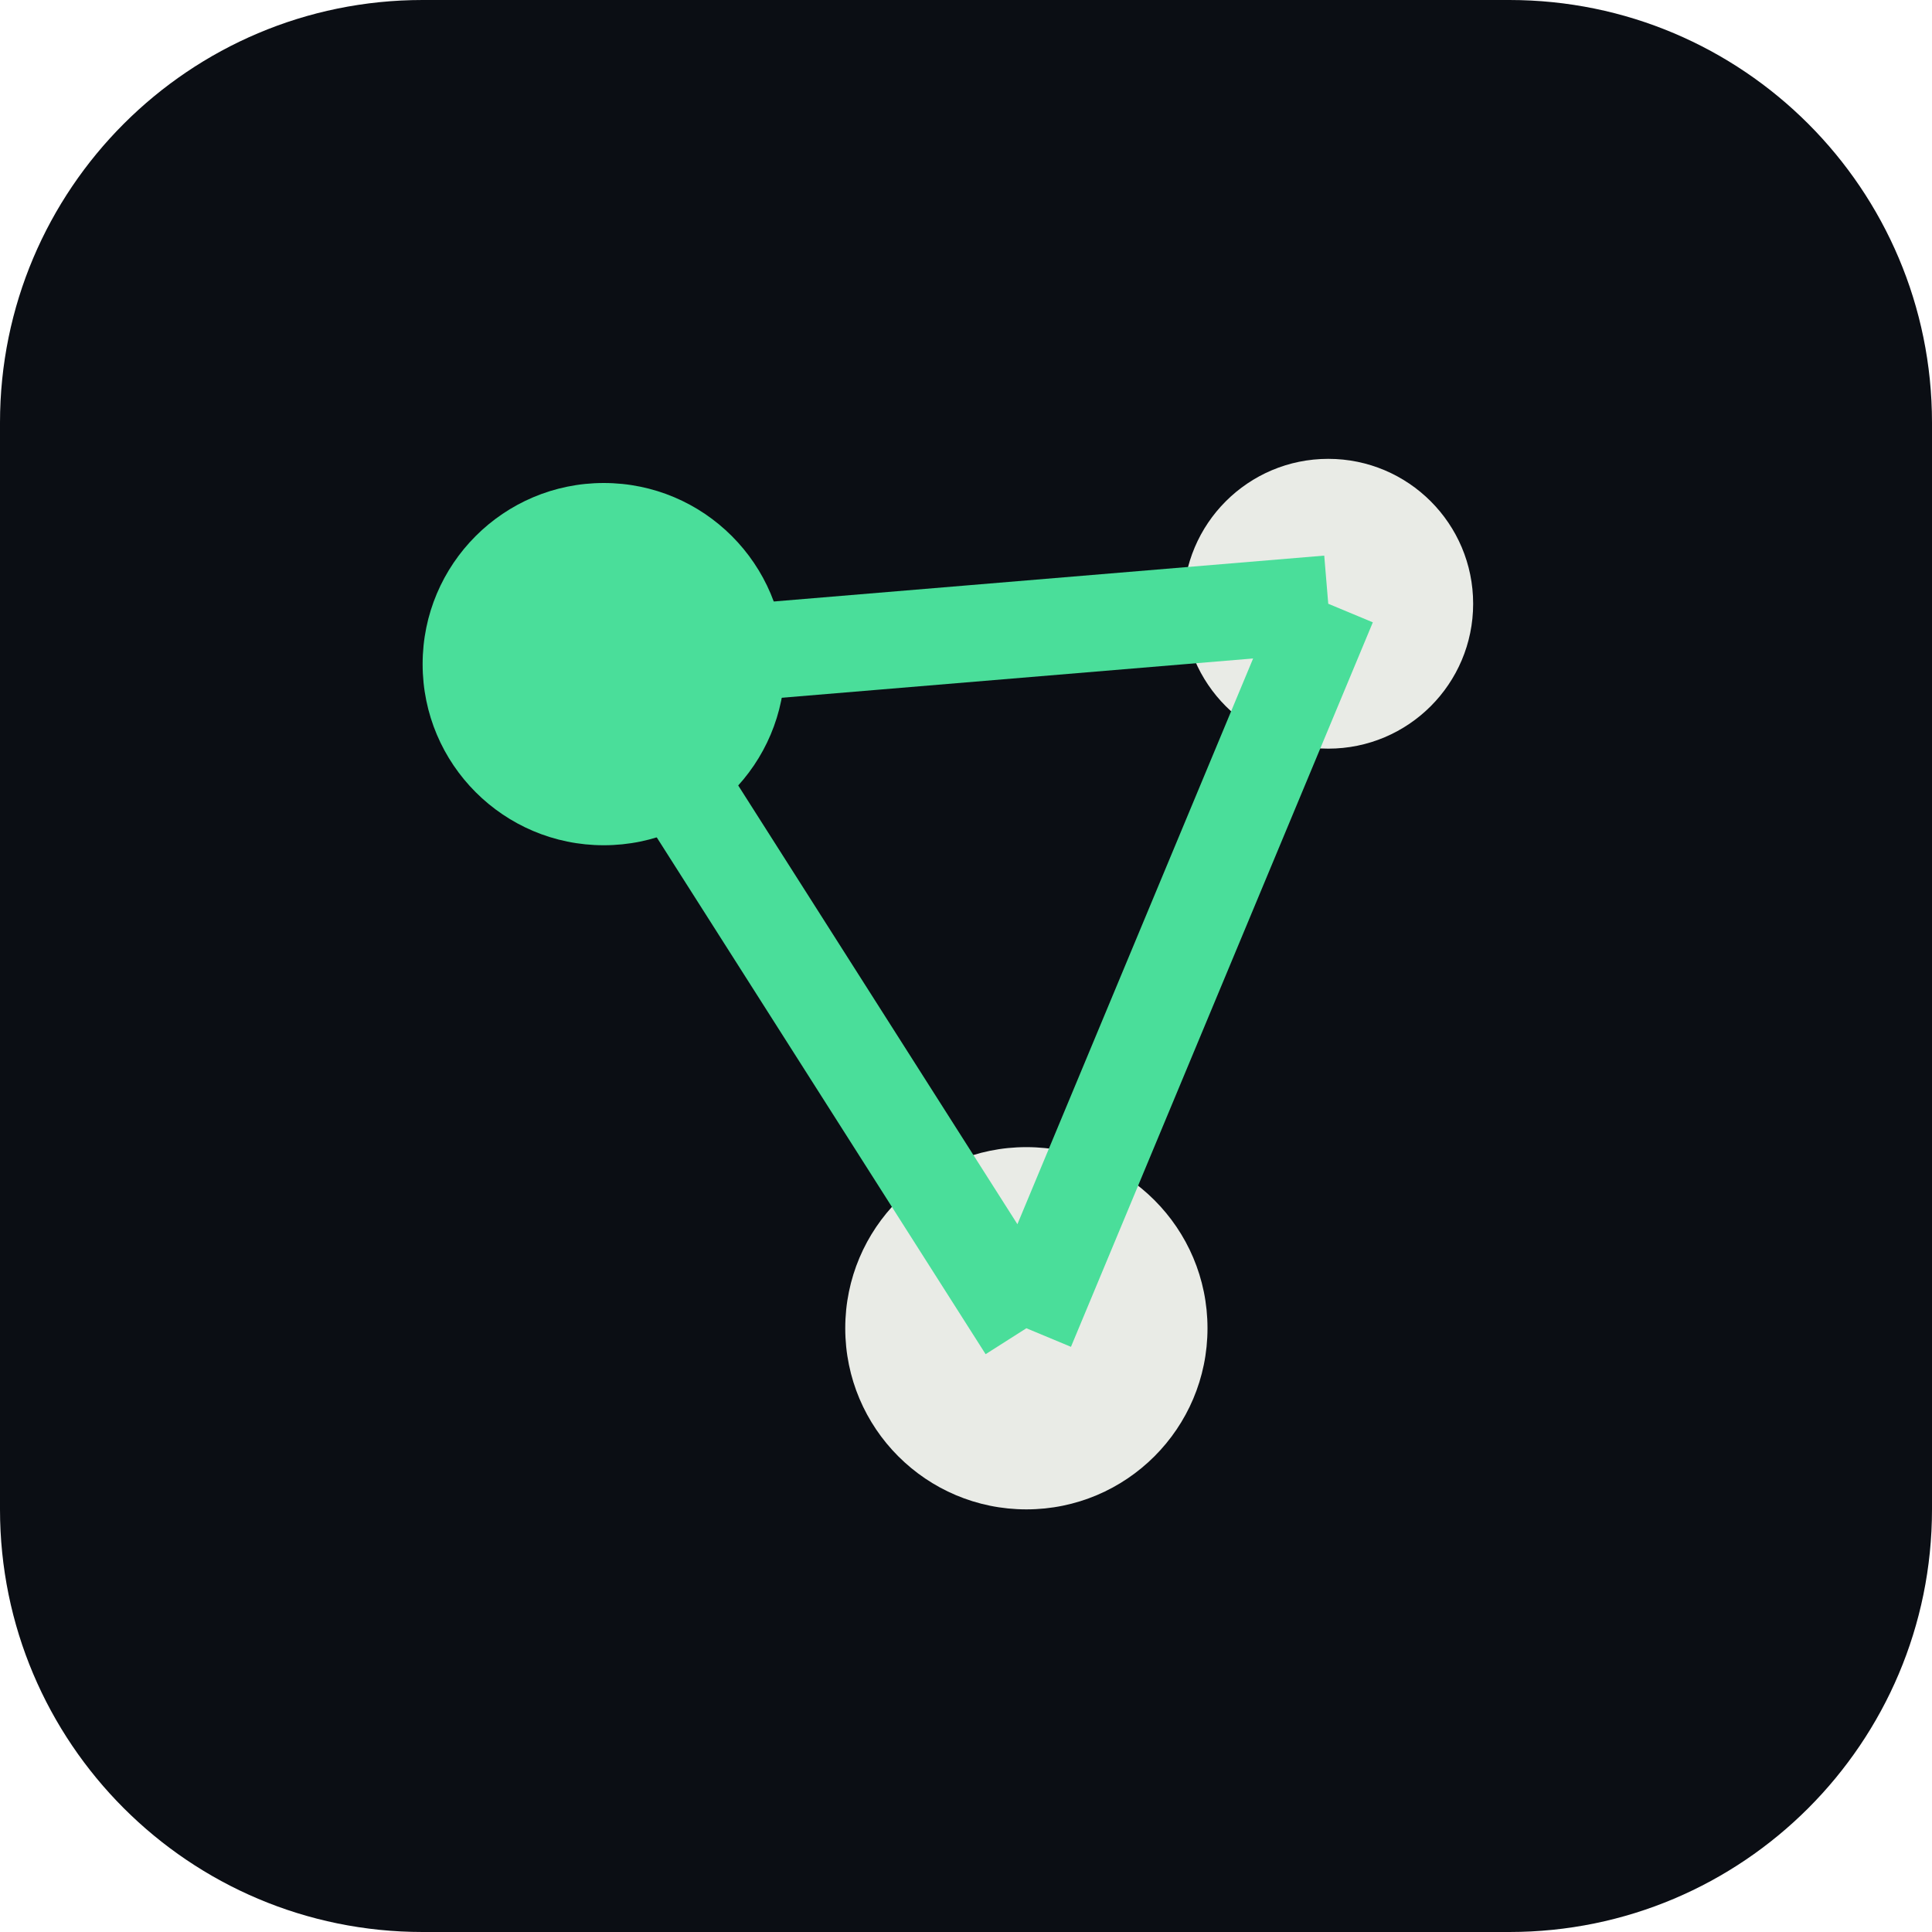
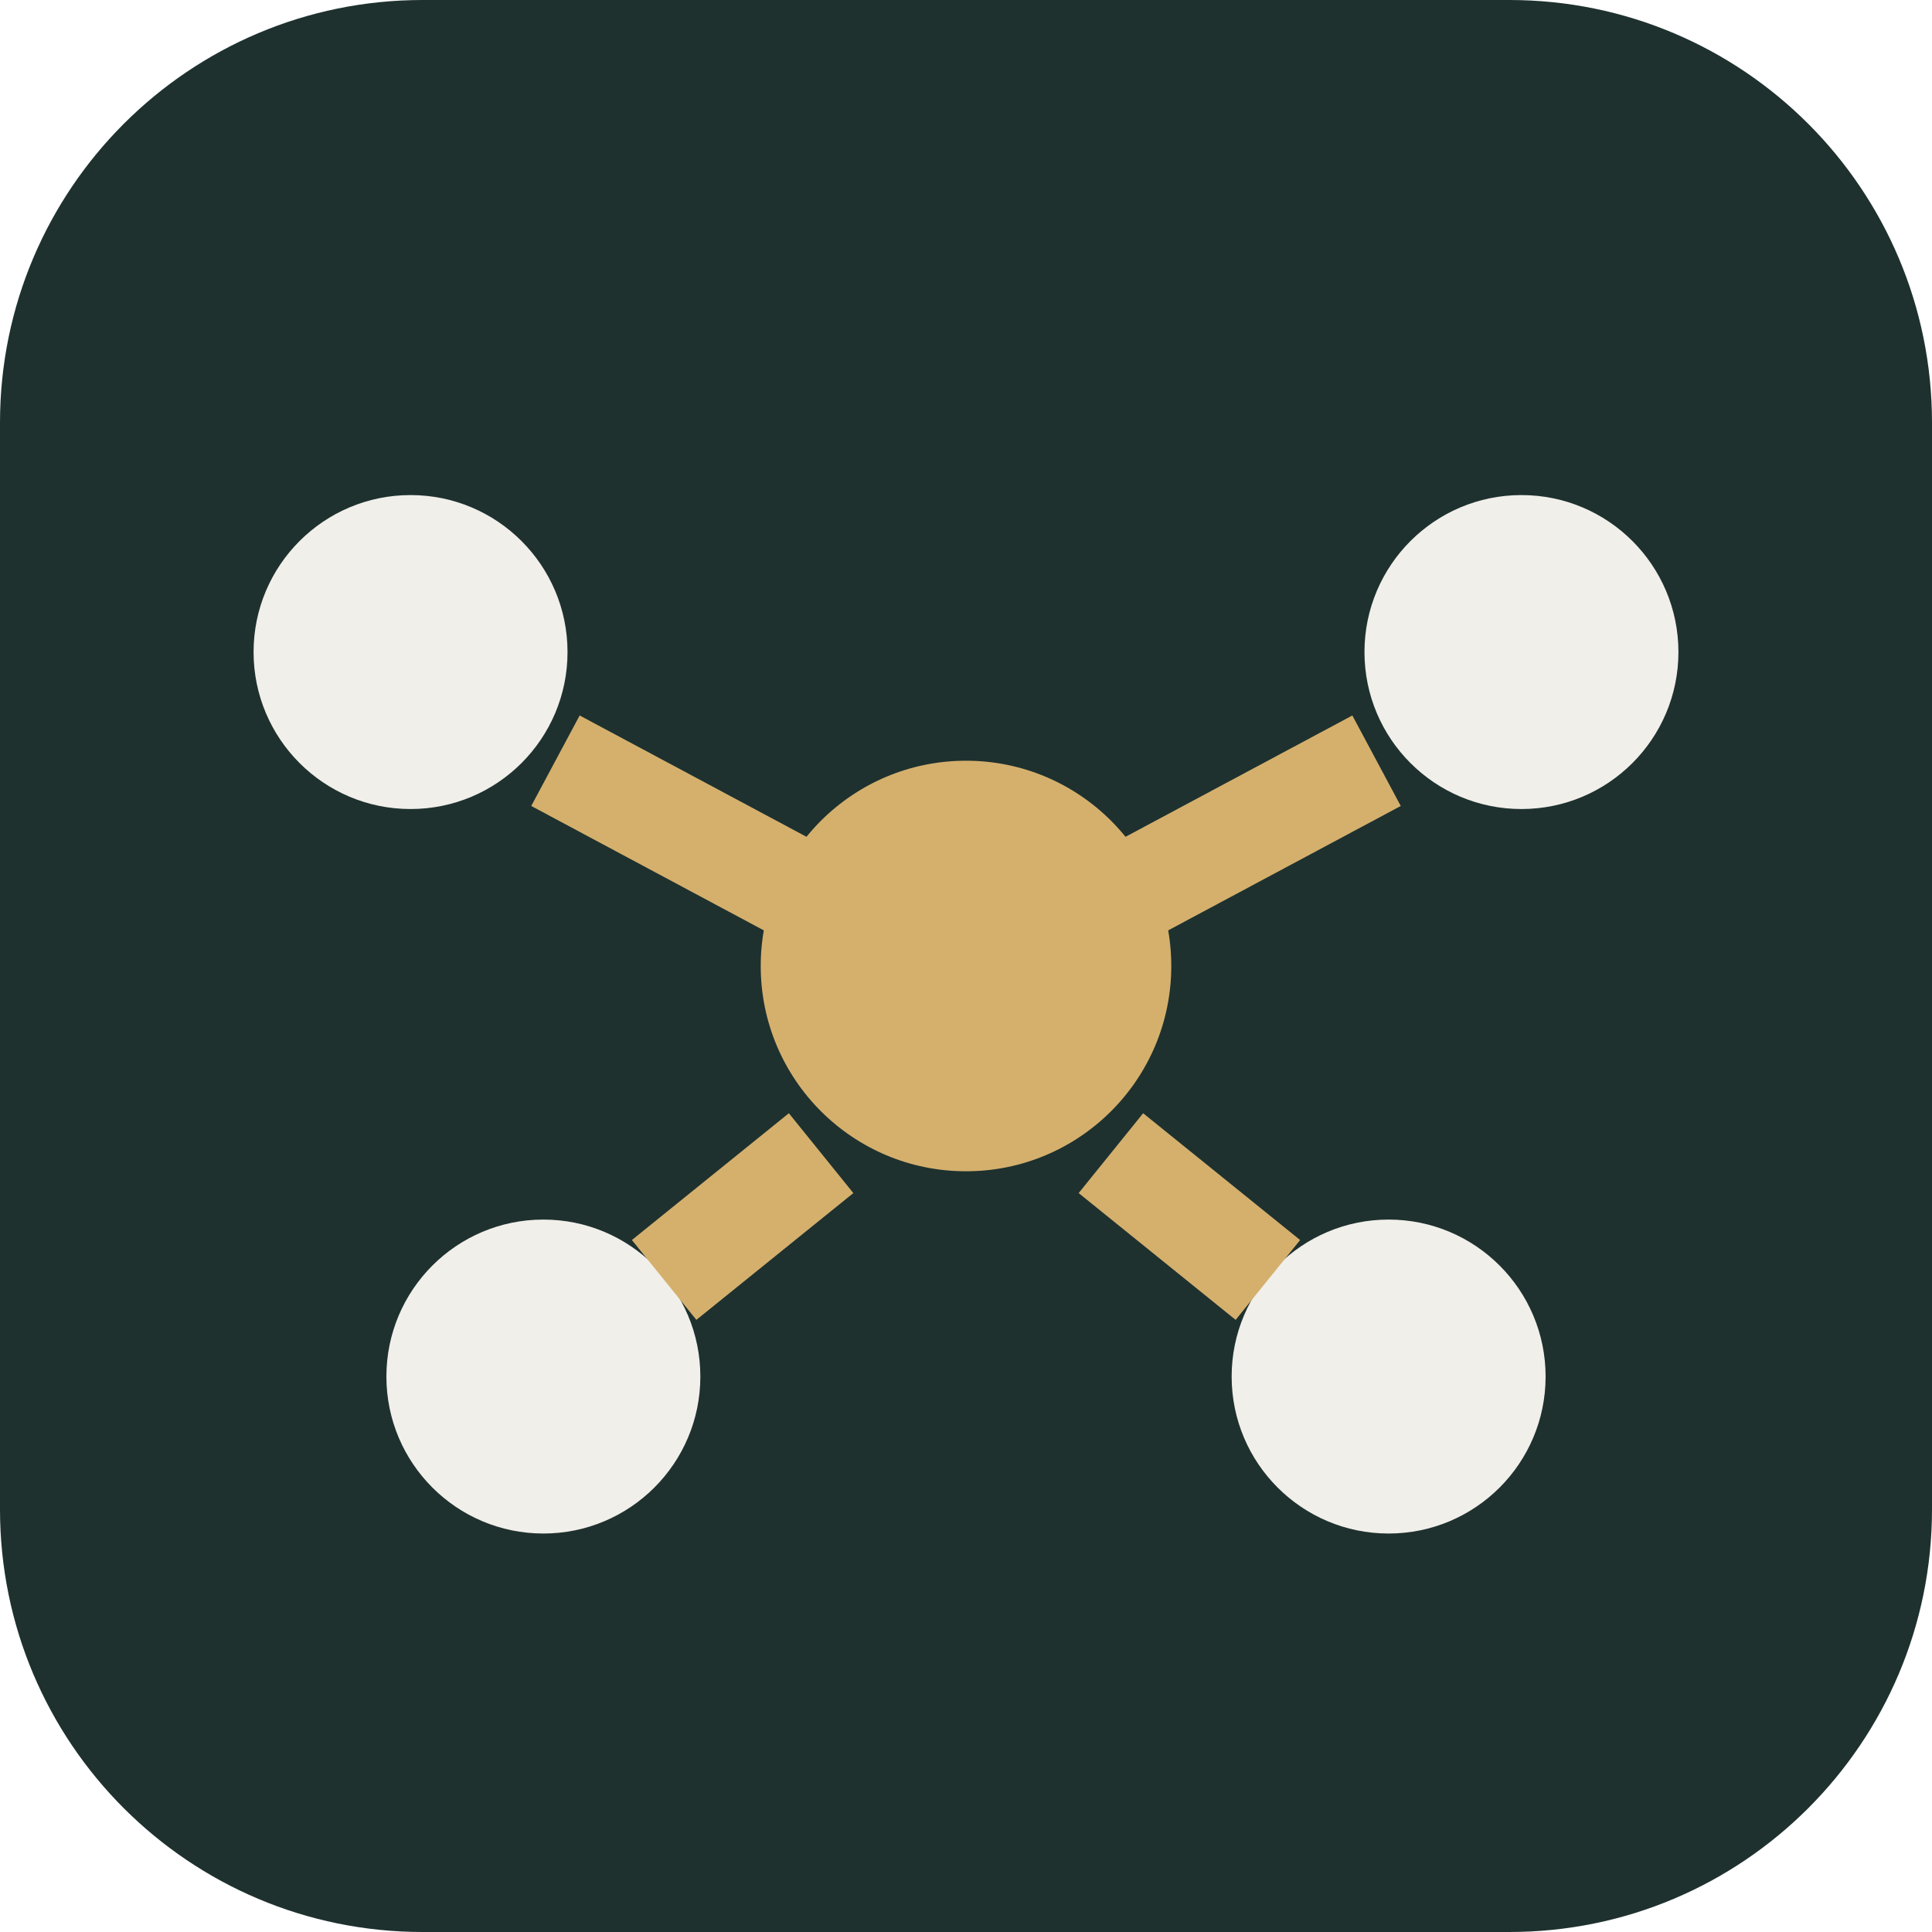
<svg xmlns="http://www.w3.org/2000/svg" viewBox="0 0 32 32">
-   <rect width="32" height="32" rx="7" fill="#0b0e14" />
-   <circle cx="10" cy="11" r="3" fill="#4ade9a" />
-   <circle cx="22" cy="10" r="2.4" fill="#e9ebe6" />
-   <circle cx="17" cy="22" r="3" fill="#e9ebe6" />
-   <path d="M10 11 22 10M10 11l7 11M22 10l-5 12" stroke="#4ade9a" stroke-width="1.6" fill="none" />
+   <rect width="32" height="32" rx="7" fill="#1E312F" />
+   <circle cx="16" cy="16" r="3.4" fill="#D5B06D" />
+   <circle cx="6.8" cy="10.8" r="2.6" fill="#F1EFEA" />
+   <circle cx="25.2" cy="10.8" r="2.6" fill="#F1EFEA" />
+   <circle cx="9" cy="22.8" r="2.6" fill="#F1EFEA" />
+   <circle cx="23" cy="22.8" r="2.6" fill="#F1EFEA" />
+   <path d="M9.2 12.6 13.5 14.9M22.8 12.6 18.5 14.9M11 21.2 13.6 19.1M21 21.2 18.4 19.1" stroke="#D5B06D" stroke-width="1.7" fill="none" />
</svg>
